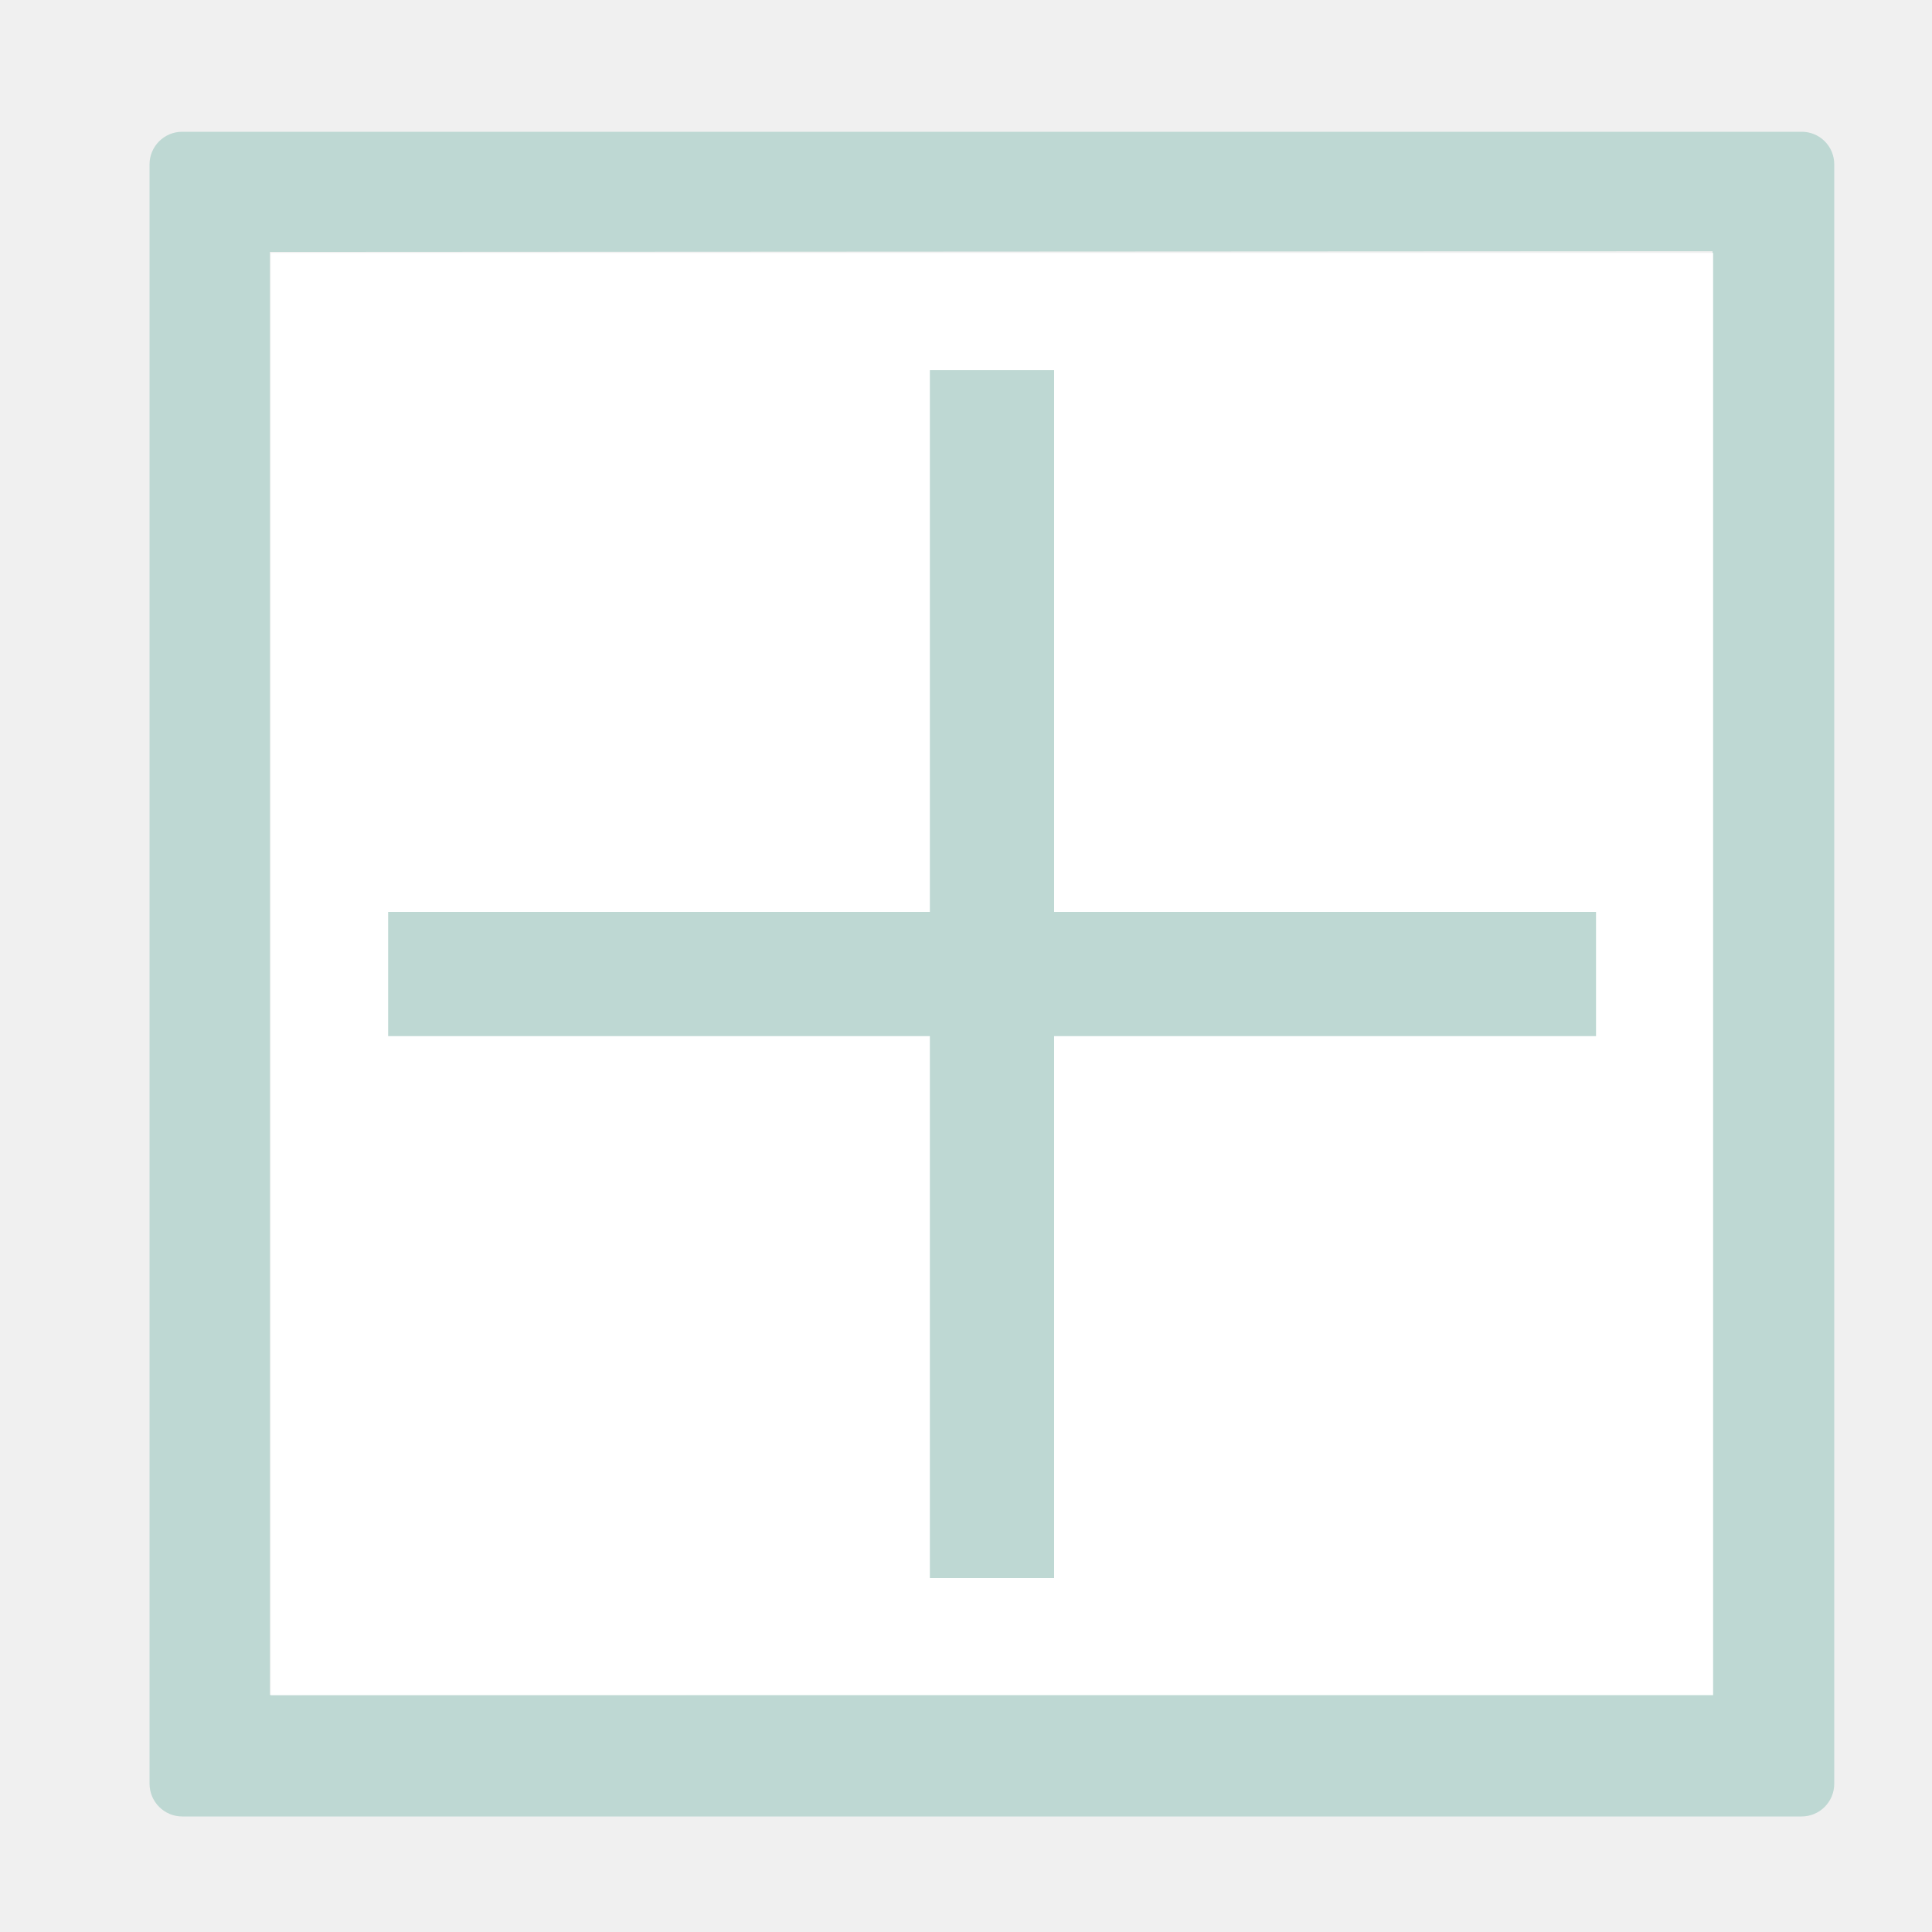
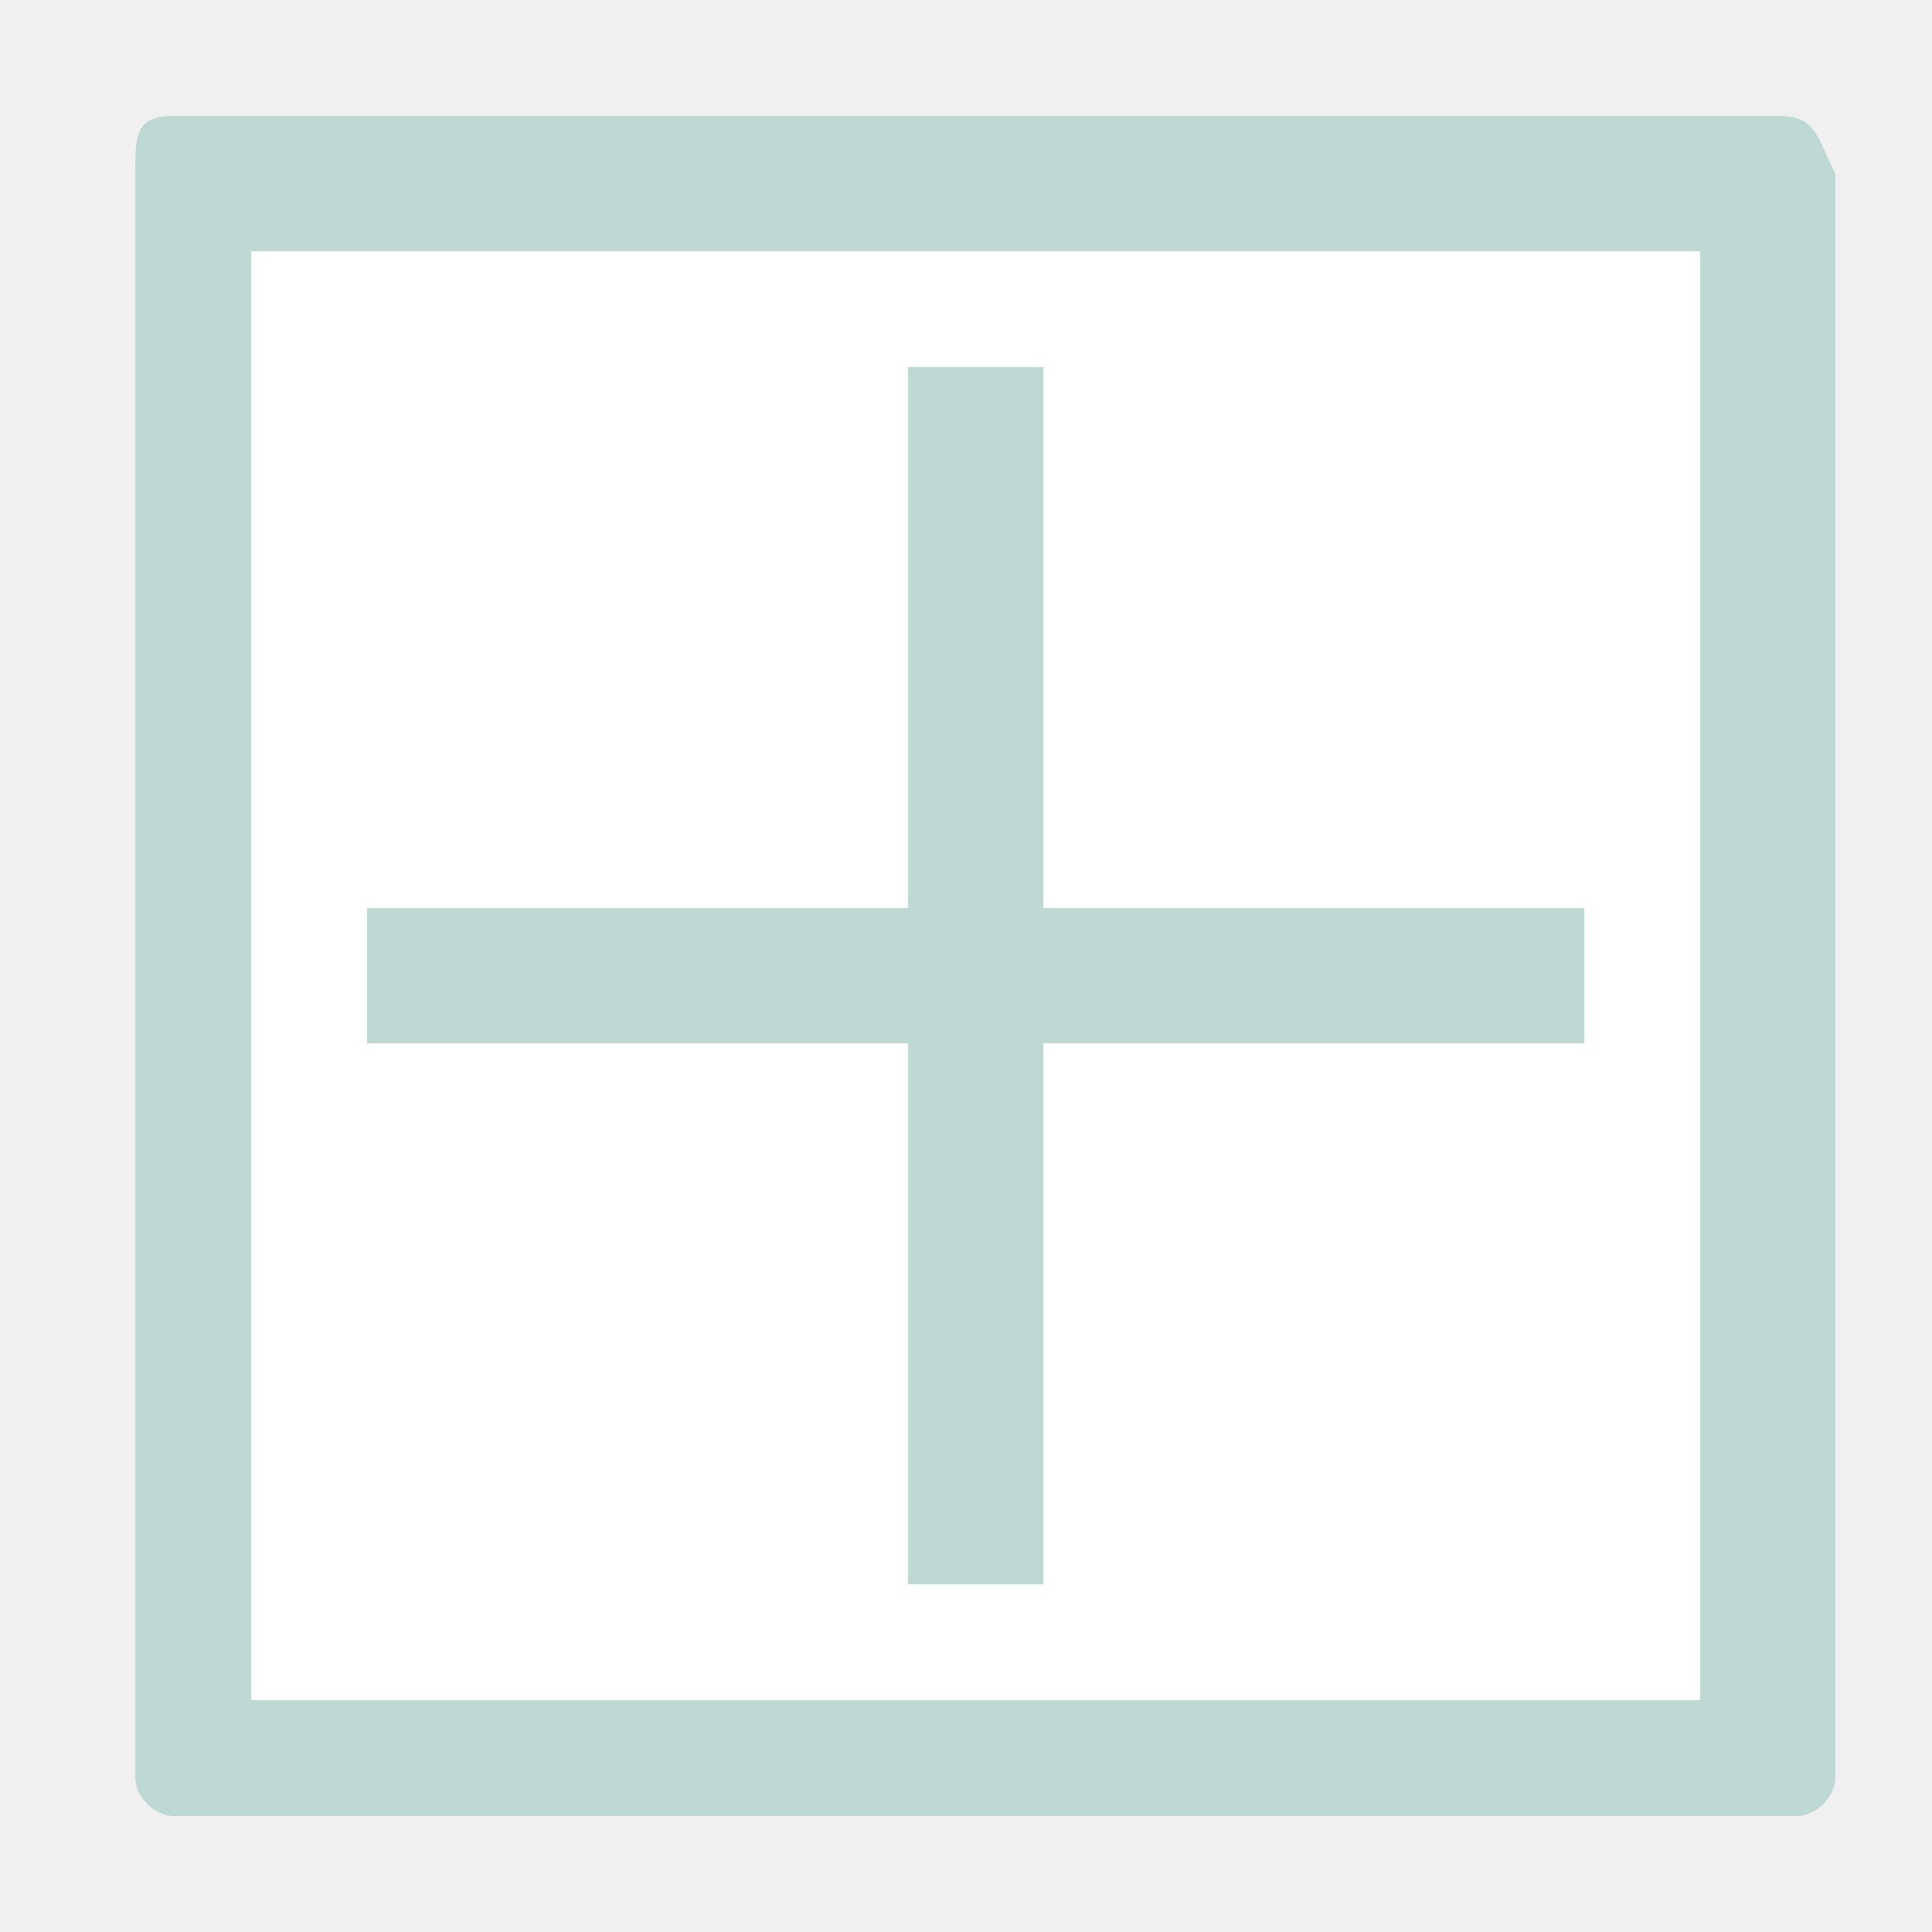
- <svg xmlns="http://www.w3.org/2000/svg" width="10" height="10" viewBox="0 0 10 10">
-   <path fill="#BED8D3" d="M9.325.682H.943a.169.169 0 0 0-.169.169v8.381c0 .094.076.17.169.17h8.382a.169.169 0 0 0 .169-.17V.851a.168.168 0 0 0-.169-.169zM8.864 8.77l-7.467.003V1.304L8.864 1.3v7.47z" />
-   <path fill="#FFF" d="M1.401 1.309h7.466v7.465H1.401z" />
-   <path fill="#BED8D3" d="M2.009 4.72h6.252v.643H2.009V4.72z" />
-   <path fill="#BED8D3" d="M4.813 1.916h.643v6.252h-.643V1.916z" />
+ <svg xmlns="http://www.w3.org/2000/svg" viewBox="0 0 10 10">
+   <path fill="#FFF" d="M1.3 1.3h7.5v7.5H1.3z" />
+   <path fill="#BED8D3" d="M1.9 4.7h6.3v.7H1.9v-.7z" />
+   <path fill="#BED8D3" d="M4.7 1.9h.7v6.3h-.7V1.9z" />
+   <path fill="#BED8D3" d="M9.2.6H.9C.7.6.7.7.7.9v8.3c0 .1.1.2.2.2h8.4c.1 0 .2-.1.2-.2V.9C9.4.7 9.4.6 9.2.6zm-.4 8.2H1.3V1.3h7.5v7.5z" />
</svg>
